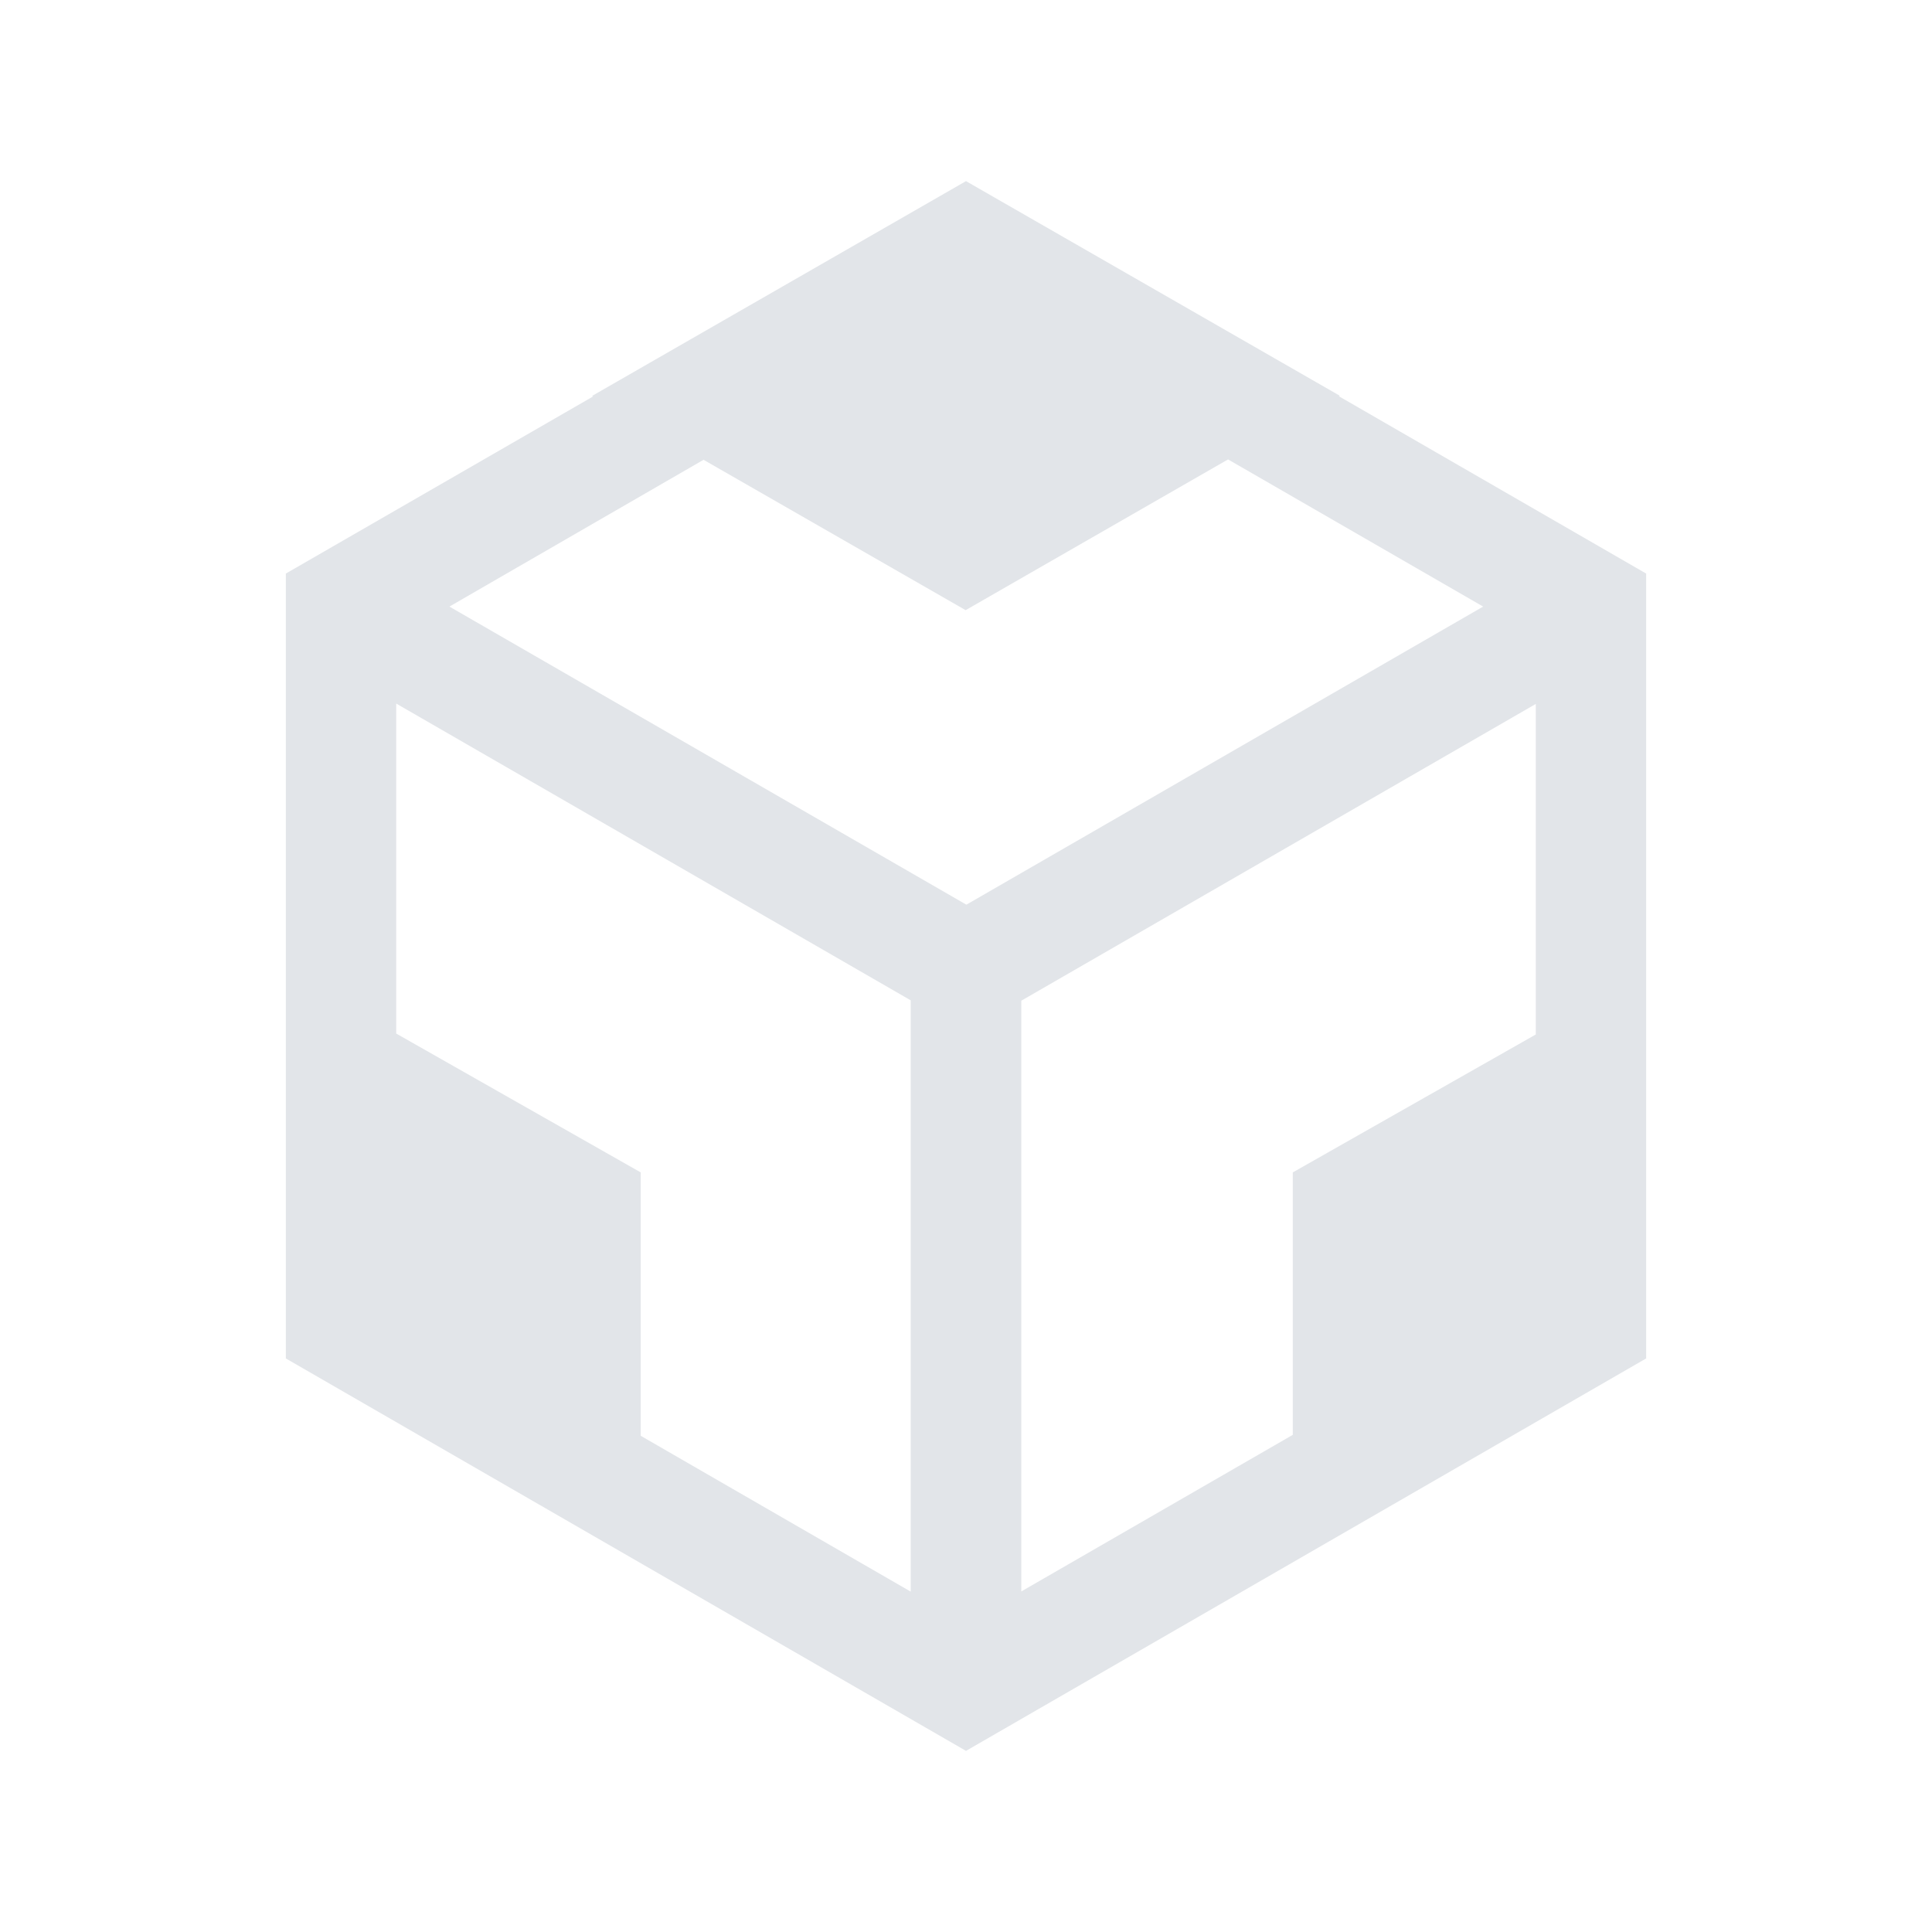
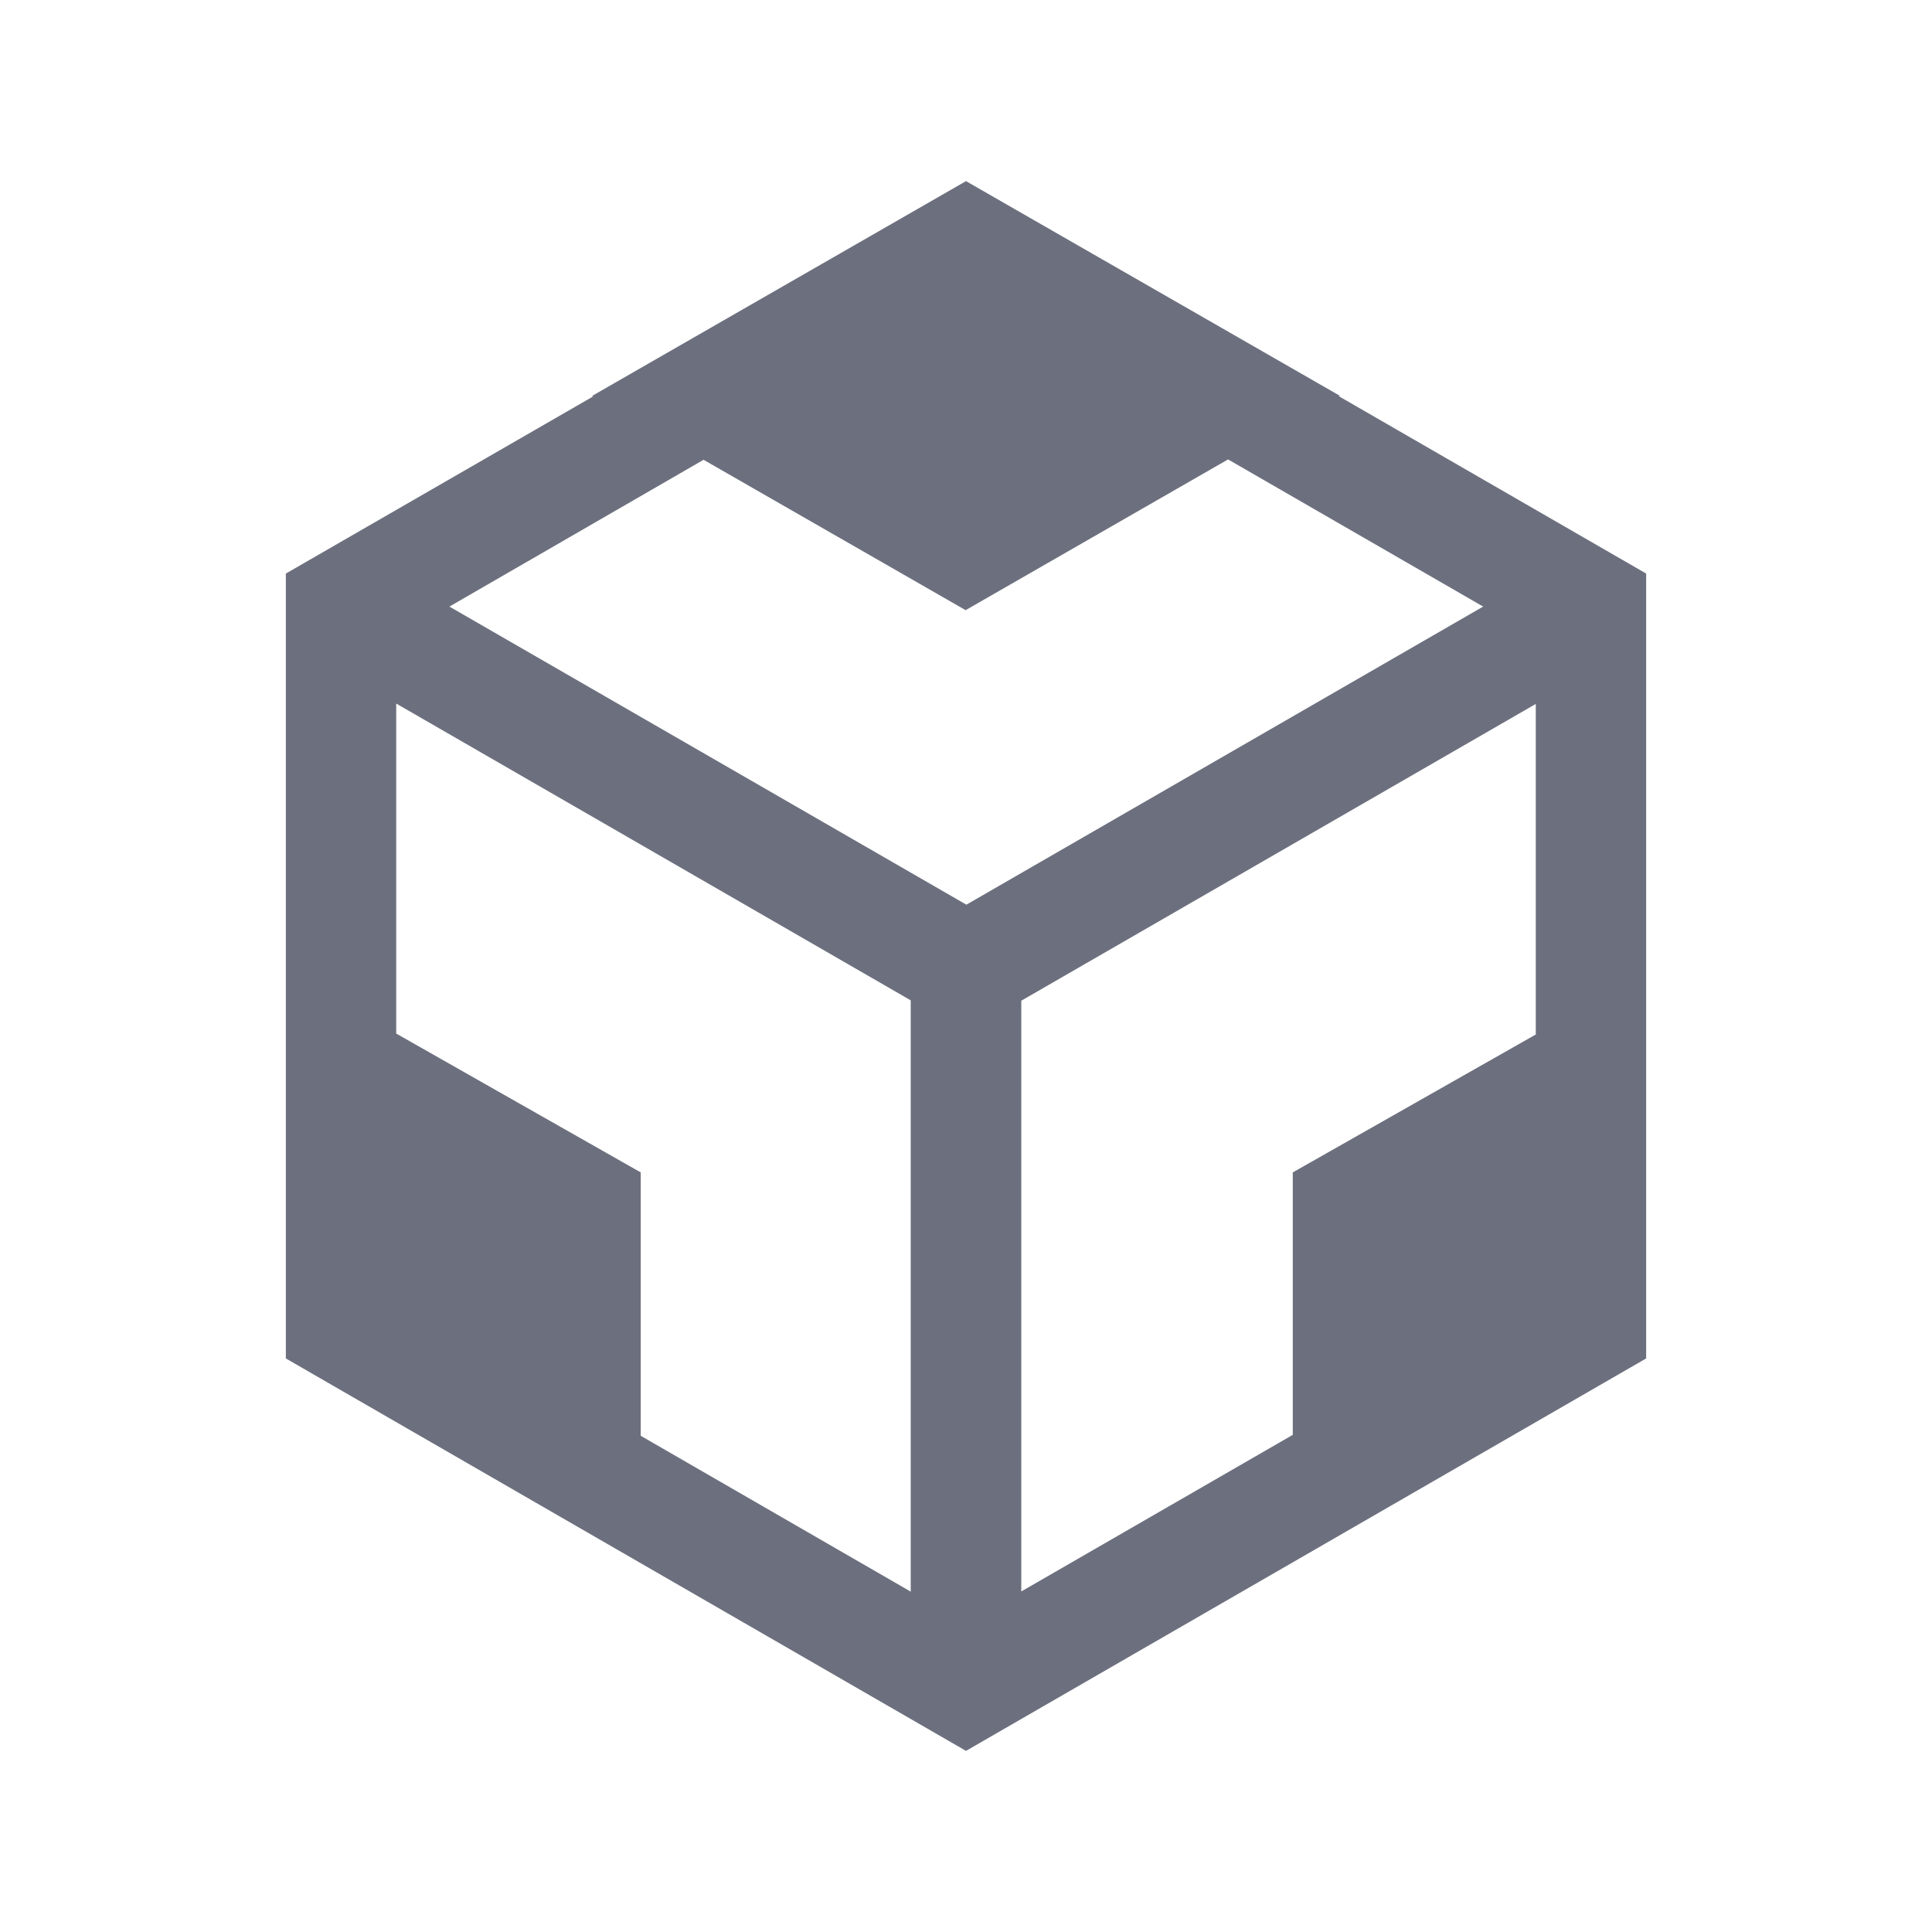
<svg xmlns="http://www.w3.org/2000/svg" viewBox="0 0 1024 1024" version="1.1">
-   <path d="M709.6 210l0.4-0.2h0.2L512 96 313.9 209.8h-0.2l0.7 0.3L151.5 304v416L512 928l360.5-208V304l-162.9-94zM482.7 843.6L339.6 761V621.4L210 547.8V372.9l272.7 157.3v313.4zM238.2 321.5l134.7-77.8 138.9 79.7 139.1-79.9 135.2 78-273.9 158-274-158zM814 548.3l-128.8 73.1v139.1l-143.9 83V530.4L814 373.1v175.2z" fill="#E2E5E9" />
+   <path d="M709.6 210l0.4-0.2h0.2L512 96 313.9 209.8h-0.2l0.7 0.3L151.5 304v416L512 928l360.5-208V304l-162.9-94zM482.7 843.6L339.6 761V621.4L210 547.8V372.9l272.7 157.3v313.4zM238.2 321.5l134.7-77.8 138.9 79.7 139.1-79.9 135.2 78-273.9 158-274-158zM814 548.3l-128.8 73.1v139.1l-143.9 83V530.4L814 373.1v175.2z" fill="#6C707E" />
</svg>
